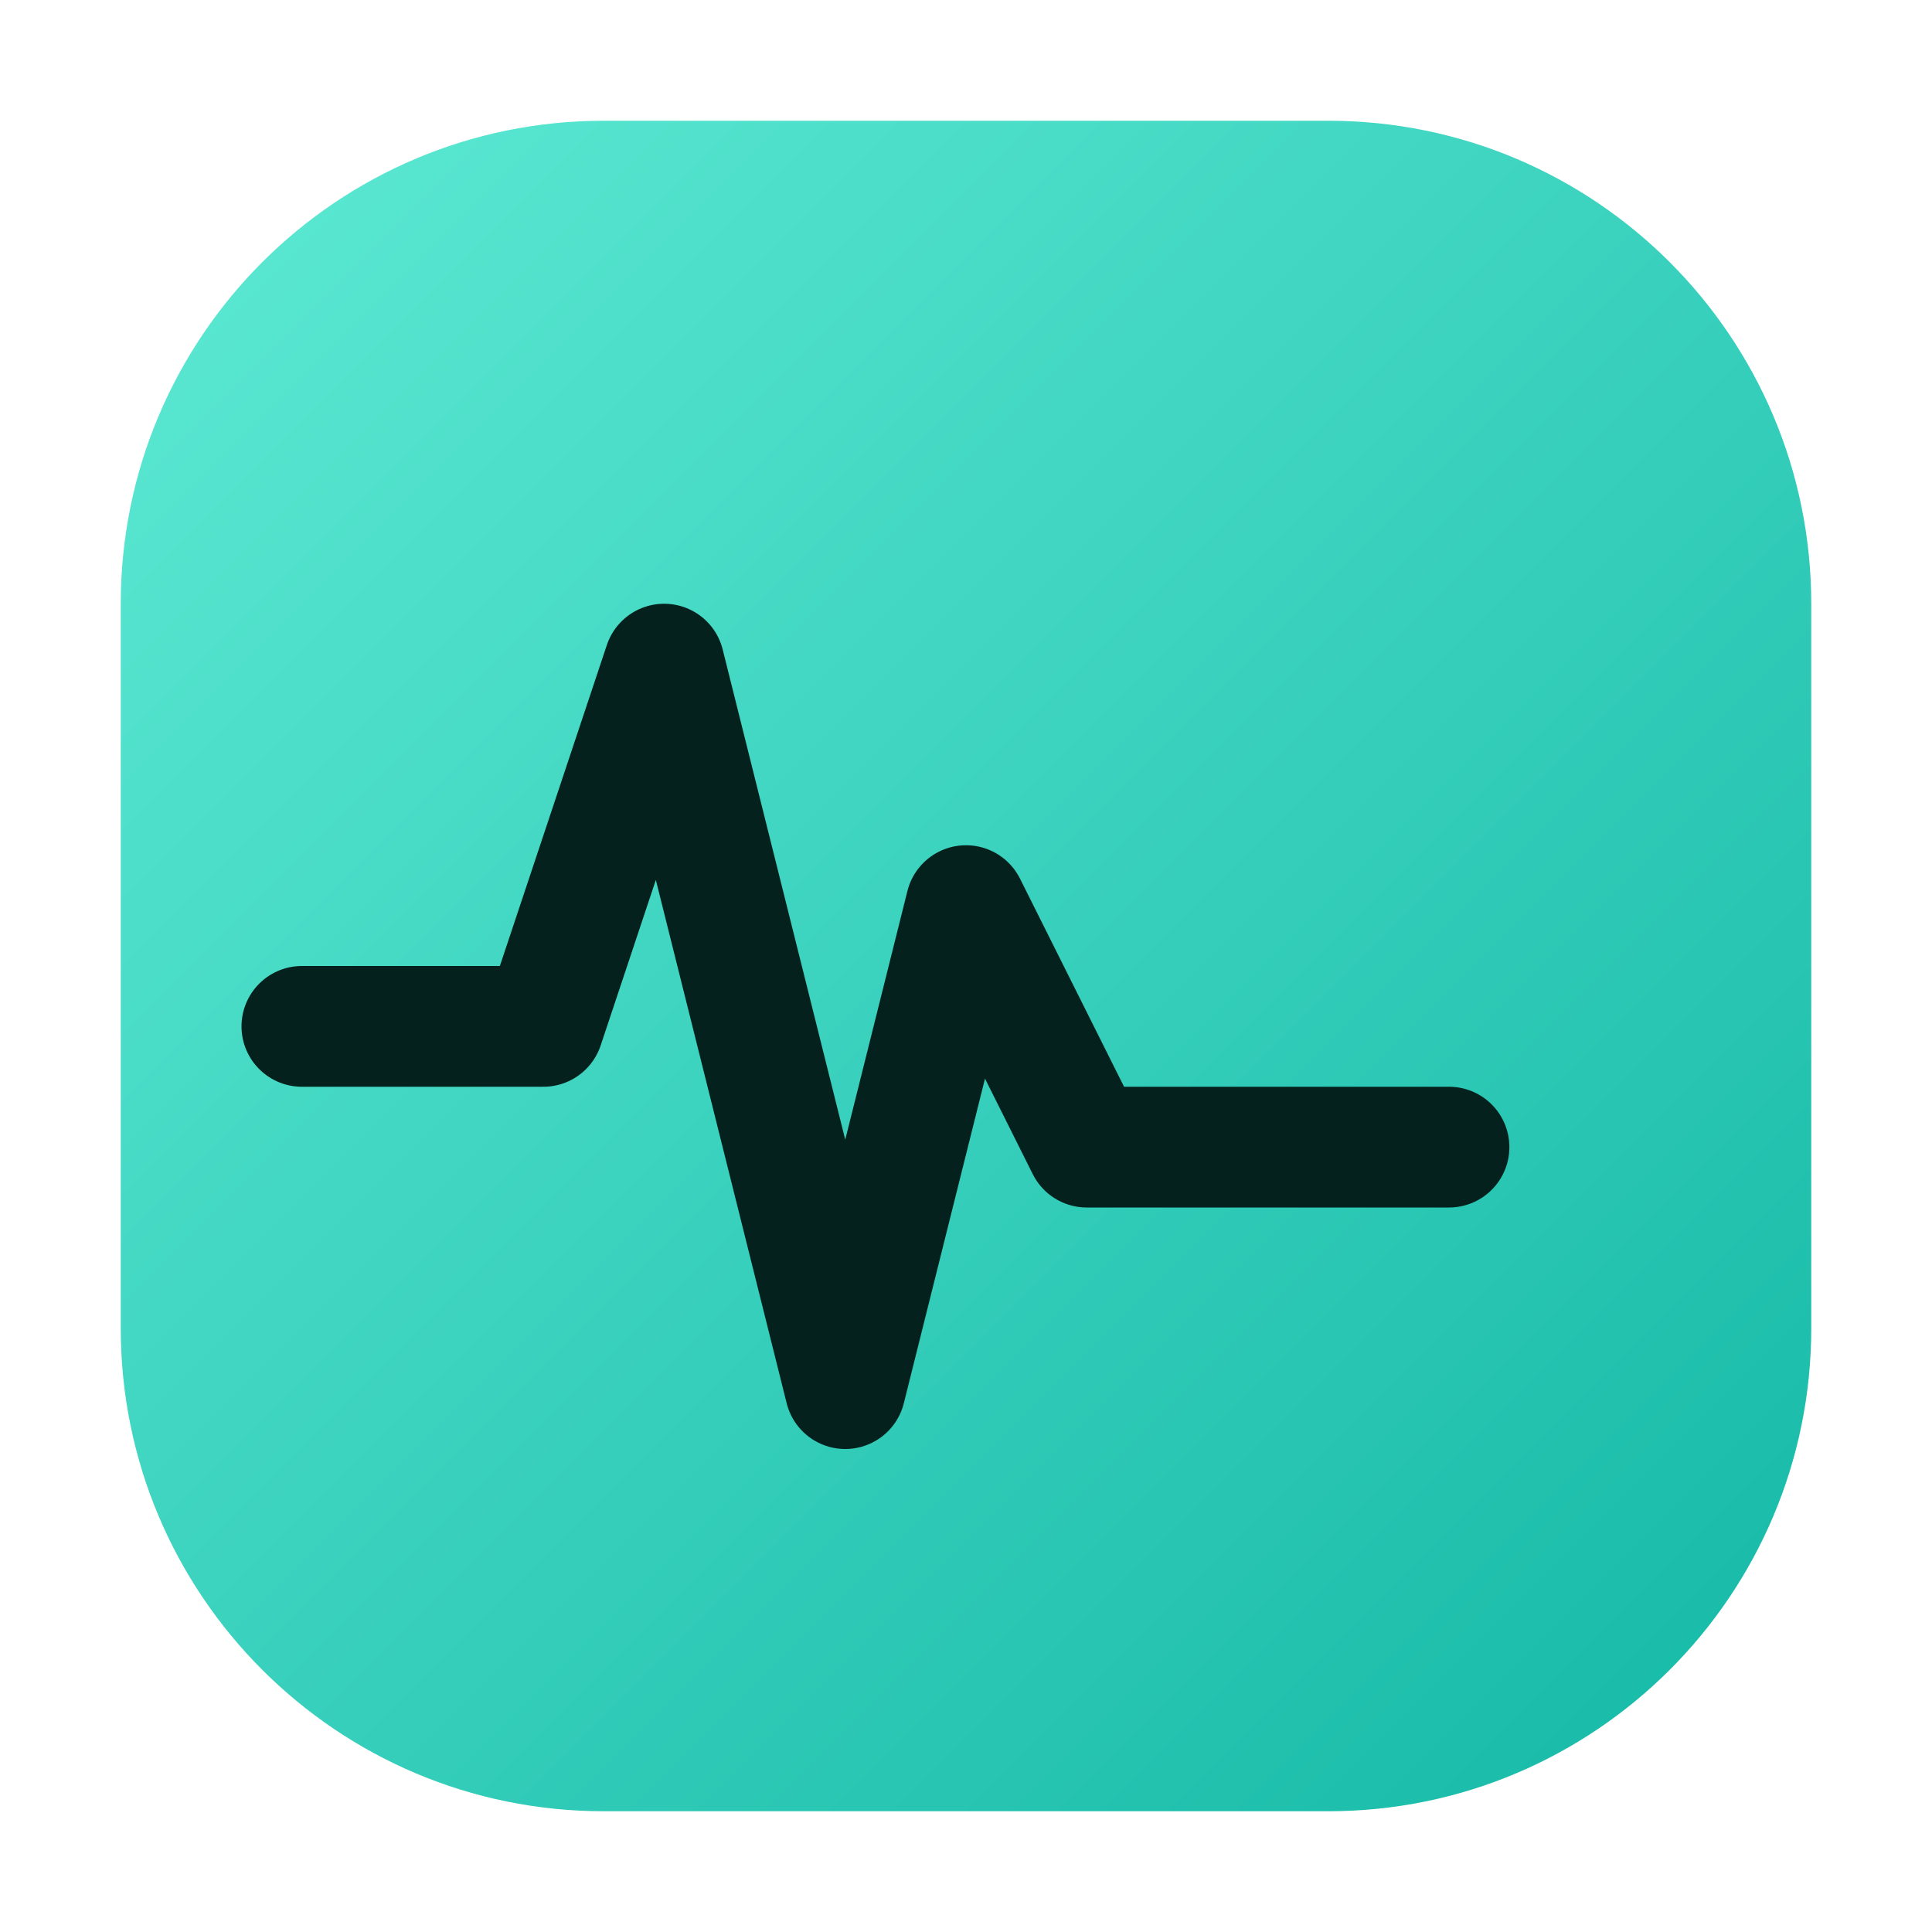
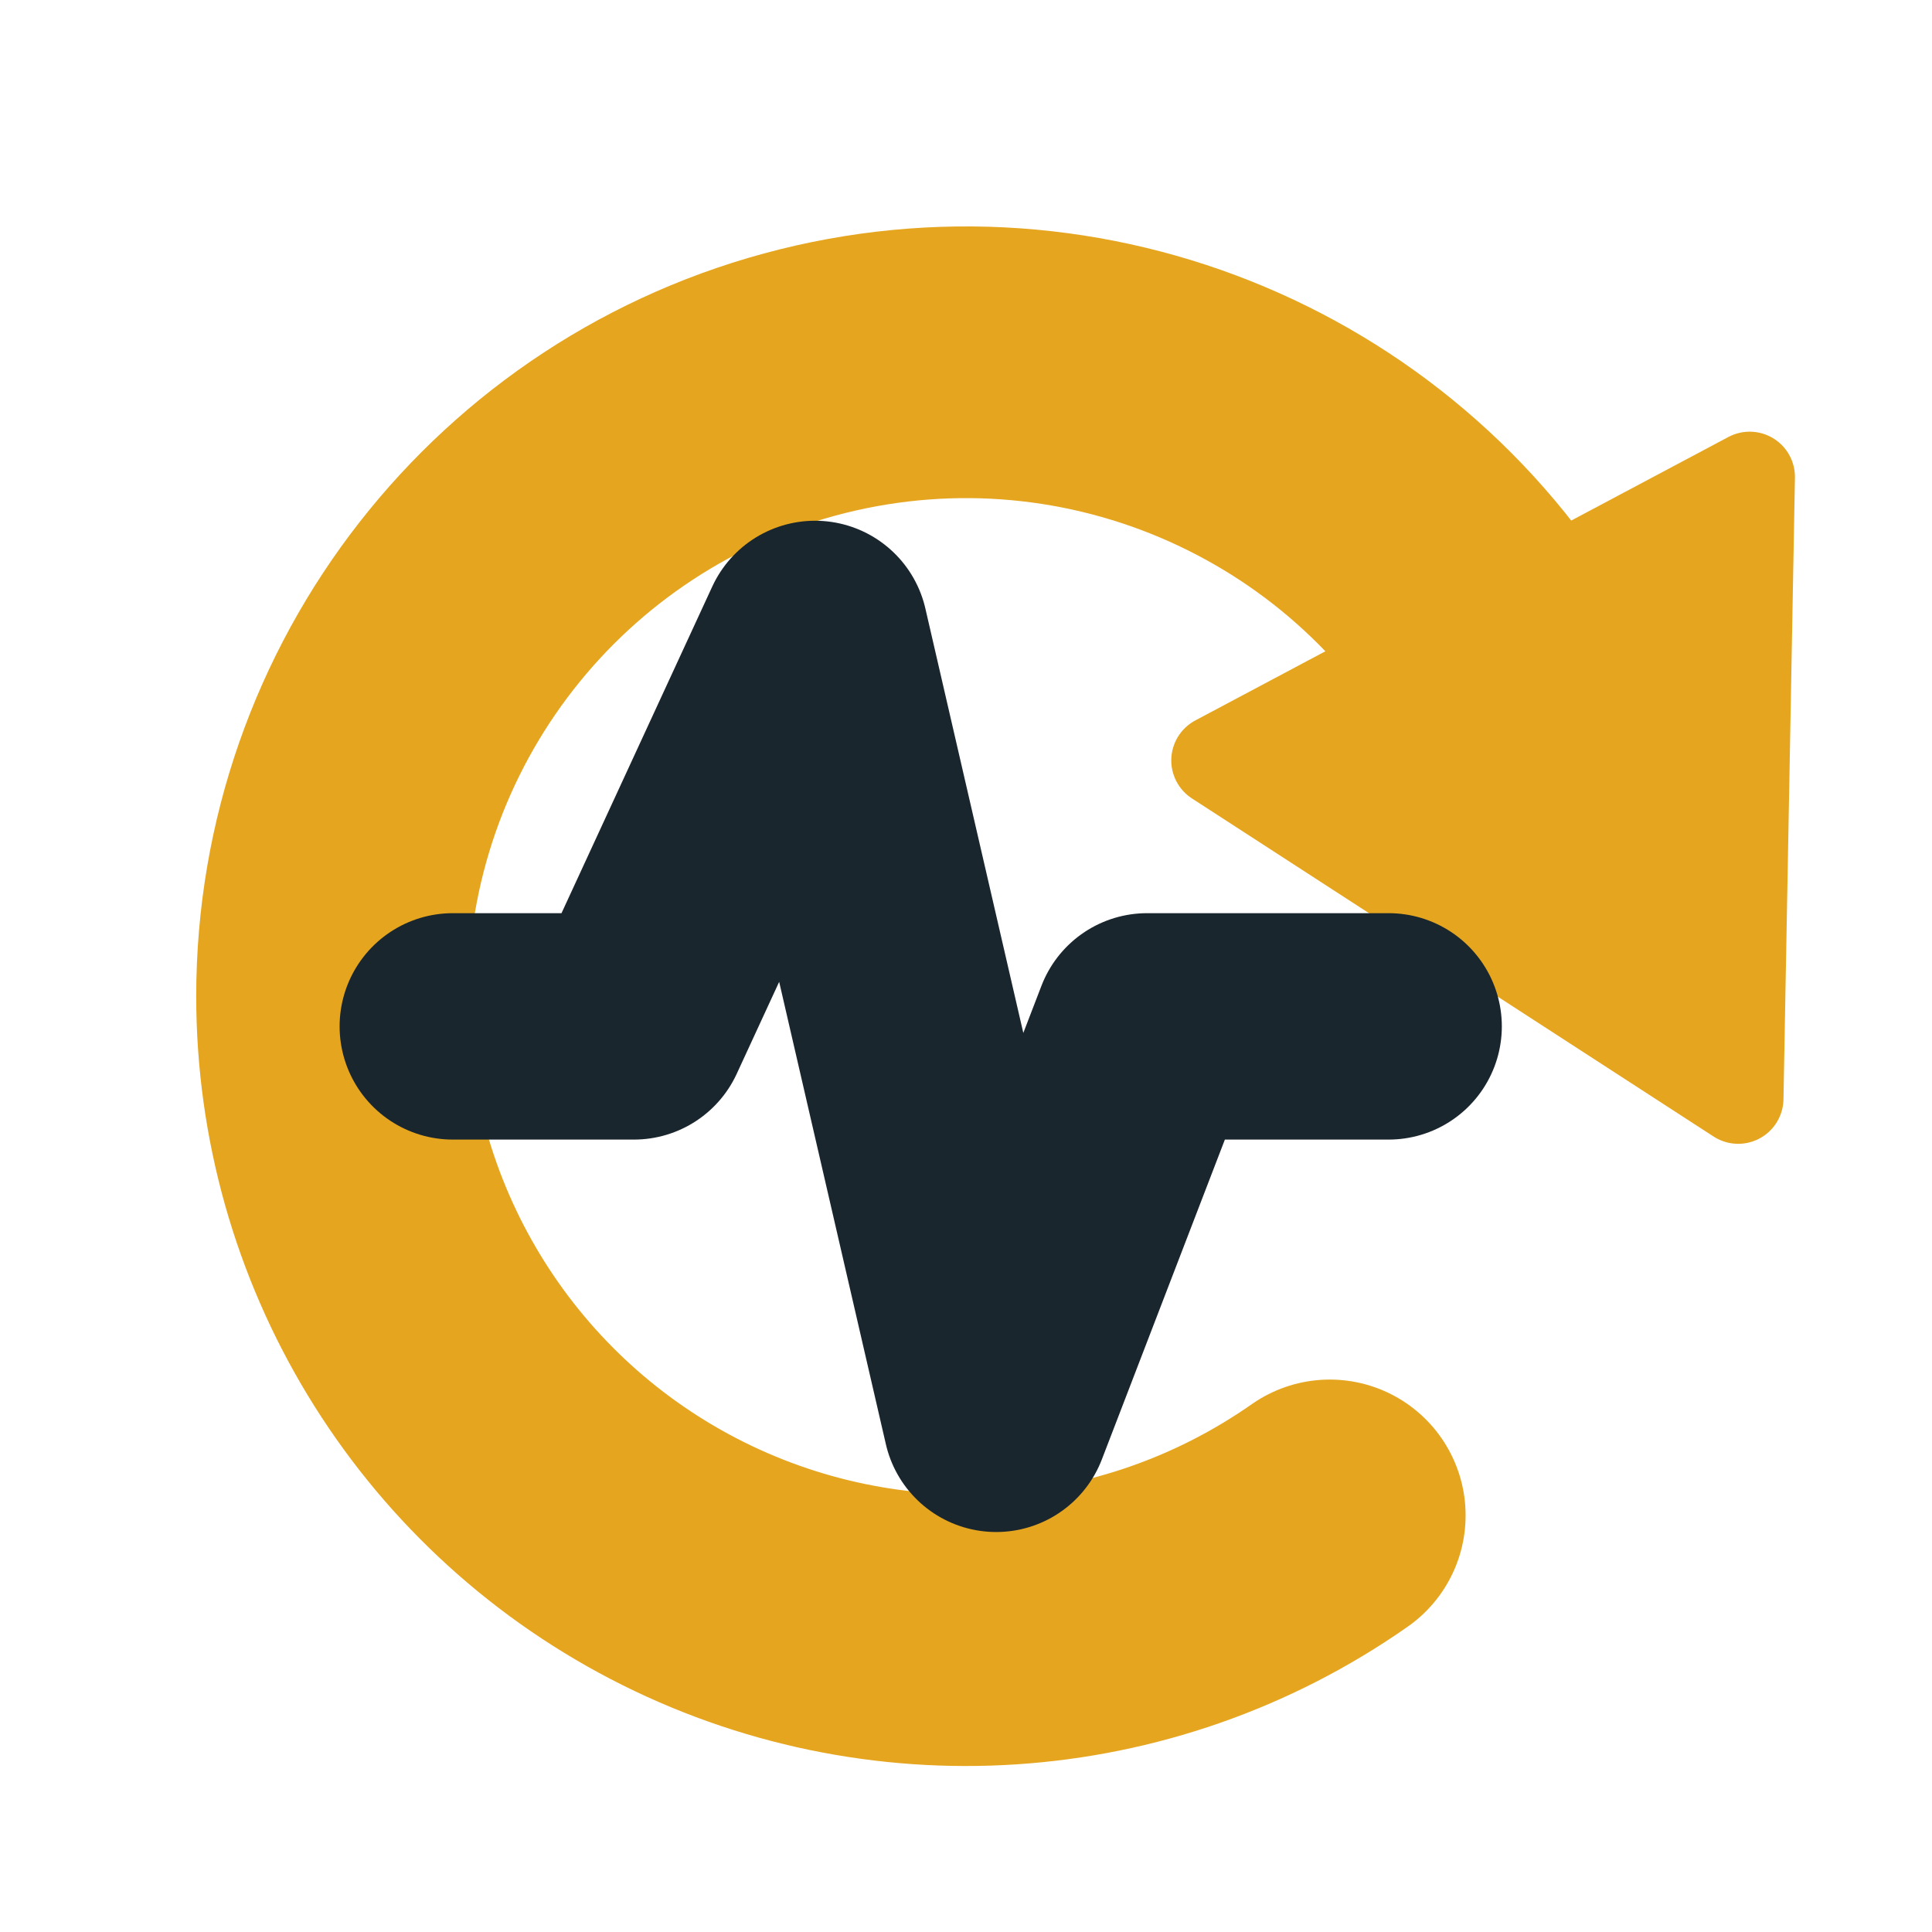
- <svg xmlns="http://www.w3.org/2000/svg" viewBox="0 0 32 32" width="32" height="32">
-   <defs>
-     <linearGradient id="g" x1="0" y1="0" x2="1" y2="1">
-       <stop offset="0" stop-color="#5eead4" />
-       <stop offset="1" stop-color="#14b8a6" />
-     </linearGradient>
-   </defs>
-   <rect x="2" y="2" width="28" height="28" rx="8" fill="url(#g)" />
-   <path d="M5 17h4l2-6 3 12 2-8 2 4h6" fill="none" stroke="#04211d" stroke-width="2" stroke-linecap="round" stroke-linejoin="round" />
+ <svg xmlns="http://www.w3.org/2000/svg" width="64" height="64" aria-labelledby="cpra-title-small" role="img" viewBox="0 0 64 64">
+   <style>.i{stroke:#1a262e}@media (prefers-color-scheme:dark){.i{stroke:#f4f2ee}}</style>
+   <path fill="none" stroke="#e5a51f" stroke-linecap="round" stroke-width="9" d="M44.05 50.2A21 21 0 0 1 11 33a21 21 0 0 1 39.54-9.86" />
+   <path fill="#e5a51f" stroke="#e5a51f" stroke-linejoin="round" stroke-width="3" d="m57.58 36.39.38-20.59-17.66 9.39Z" />
+   <path fill="none" class="i" stroke-linecap="round" stroke-linejoin="round" stroke-width="7.5" d="M15 34h6l6-13 6 26 5-13h8" />
</svg>
